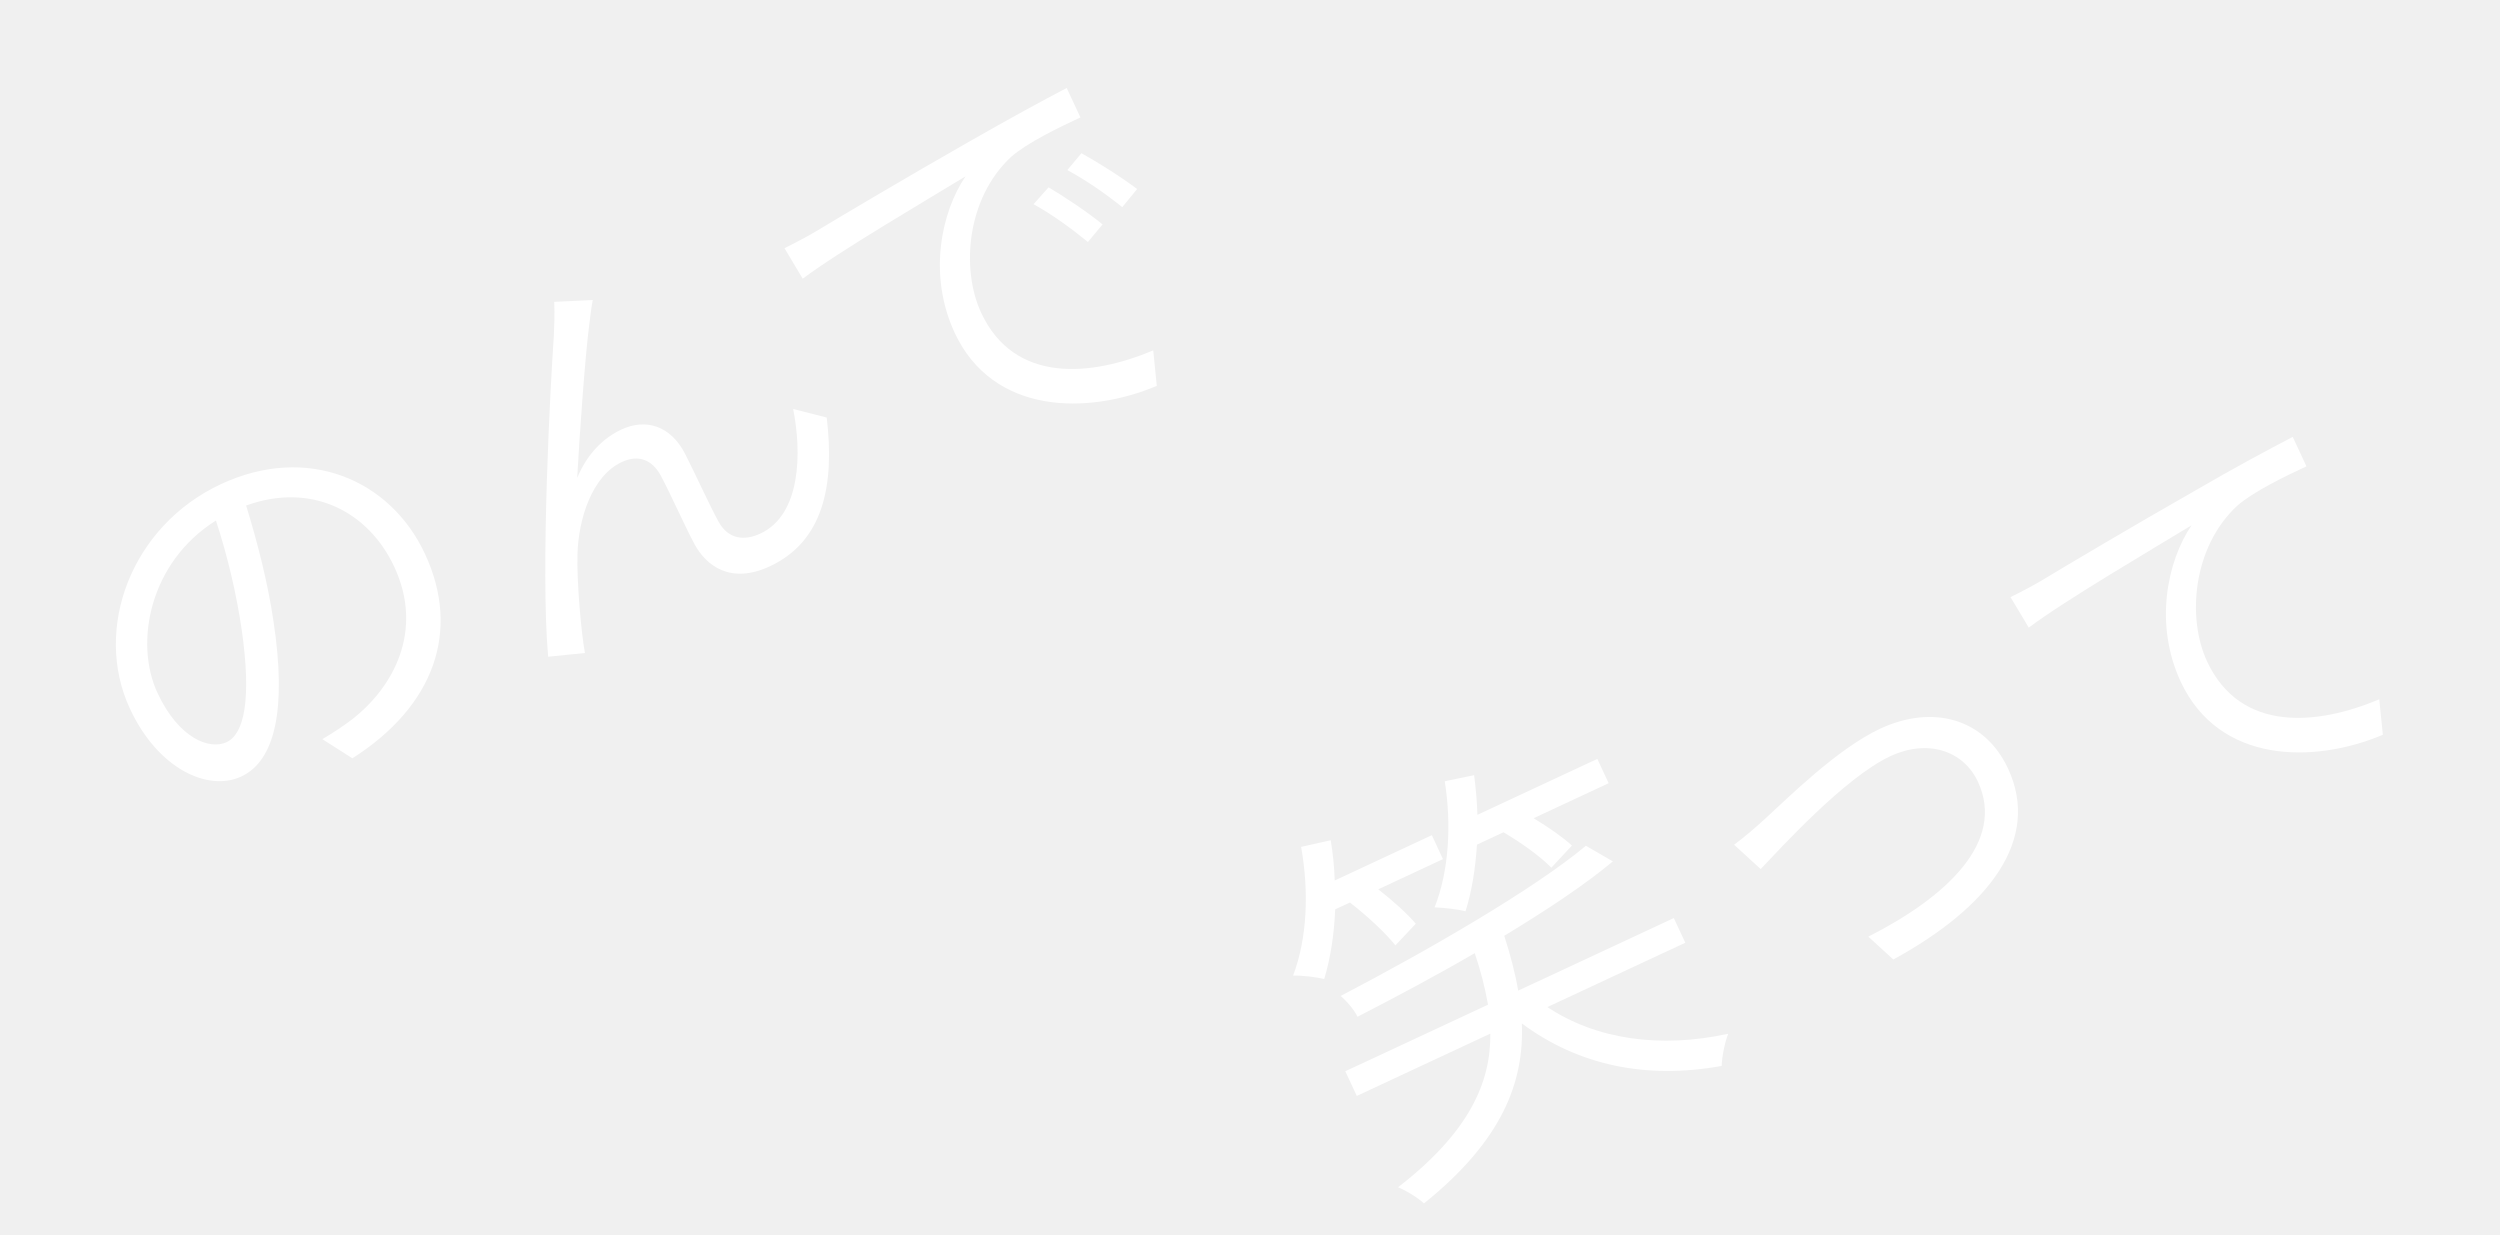
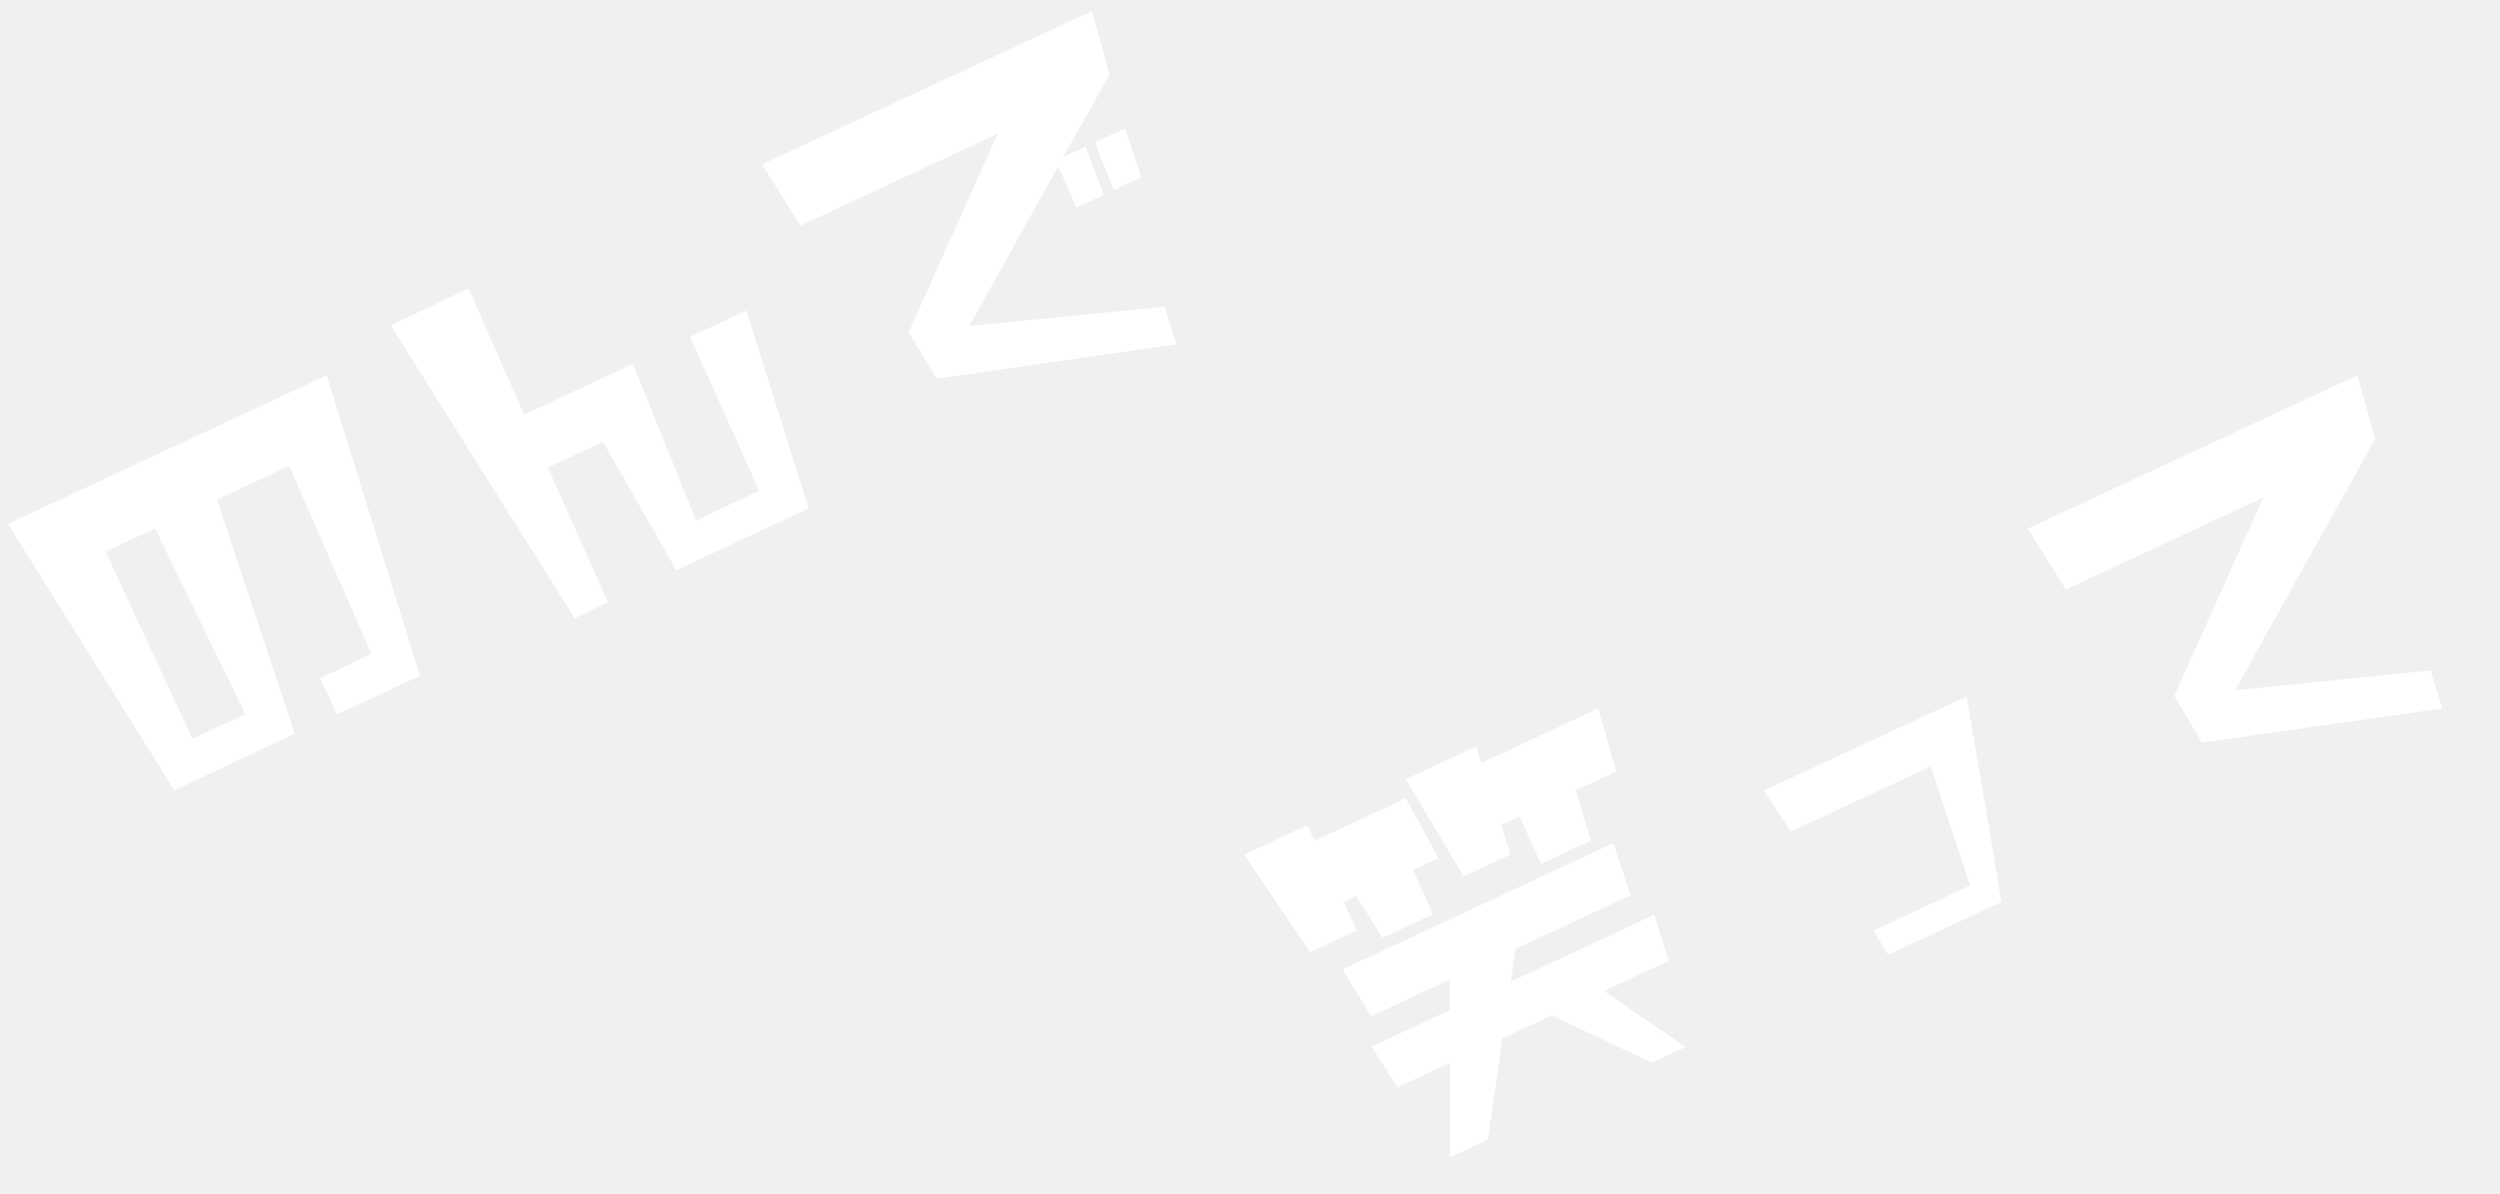
- <svg xmlns="http://www.w3.org/2000/svg" width="1847.766" height="912.529" viewBox="0 0 1847.766 912.529">
-   <g id="グループ_966" data-name="グループ 966" transform="translate(-52.16 -1871.562)">
-     <text id="のんで" transform="translate(163.732 2491.184) rotate(-25)" fill="#fff" font-size="300" font-family="TA-F1blockline">
-       <tspan x="0" y="0">のんで</tspan>
-     </text>
-     <text id="笑って" transform="translate(1069.036 2751.464) rotate(-25)" fill="#fff" font-size="300" font-family="TA-F1blockline">
-       <tspan x="0" y="0">笑って</tspan>
-     </text>
+ <svg xmlns="http://www.w3.org/2000/svg" width="1787.568" height="853.322" viewBox="0 0 1787.568 853.322">
+   <g id="グループ_966" data-name="グループ 966" transform="translate(-89.144 -1911.379)">
+     <path id="パス_1011" data-name="パス 1011" d="M275.7-215.1H24.3L51.6,7.8l95.1-.3,20.4-175.2h57L220.5-21l-40.8.3.6,28.5h65.1ZM120.6-20.1H78.9l.3-147.6h39ZM567.3-130.2H522.9L521.1-9.6l-49.8.3,6.3-120.6H391.8l2.1-98.7-61.5.6L363,17.4l26.4-.6,1.8-105.3h43.5l8.7,105.3H547.8Zm300.3-3.6H843.9l-2.1,36.6h21.6Zm14.1-86.1-260.1-.3,6.3,51.3H783.6L666-67.2l3.9,38.7L835.8,21.6l3.6-27.9L707.1-52.8,813-129.6l-.6,32.4h21.3l3-36.6h-18l55.2-39.6Z" transform="translate(163.732 2491.184) rotate(-25)" fill="#fff" />
+     <path id="パス_1012" data-name="パス 1012" d="M136.8-233.4h-72v-12.3H15l13.2,83.1H65.1v-22.5H75L79.5-150h39.9l.3-34.8h20.1Zm59.4,0,1.8-12.3H142.5l8.1,80.4h36.9l3-21.9h14.4l-.3,37.2h39.3l5.4-37.2h31.8l7.5-46.2Zm57,130.8,4.5-39H44.1l4.2,39h62.1l-9,19.8H39.6l4.5,34.2H85.5L57,12.6H86.7l40.2-61.2h38.7l50.7,60.9h26.4L207-48.6h51l4.5-34.2H149.4l12.9-19.8ZM531-129.9l-159.9-.3,5.1,34.8H486.6L476.1-6.3H399.9L402,13.8h89.4Zm350.1-90-259.8-.3,6.3,51H783.3L665.7-67.5l3.9,38.7L835.5,21.6l3.9-28.2L706.8-52.8,873.6-173.4Z" transform="translate(1069.036 2751.464) rotate(-25)" fill="#fff" />
  </g>
</svg>
